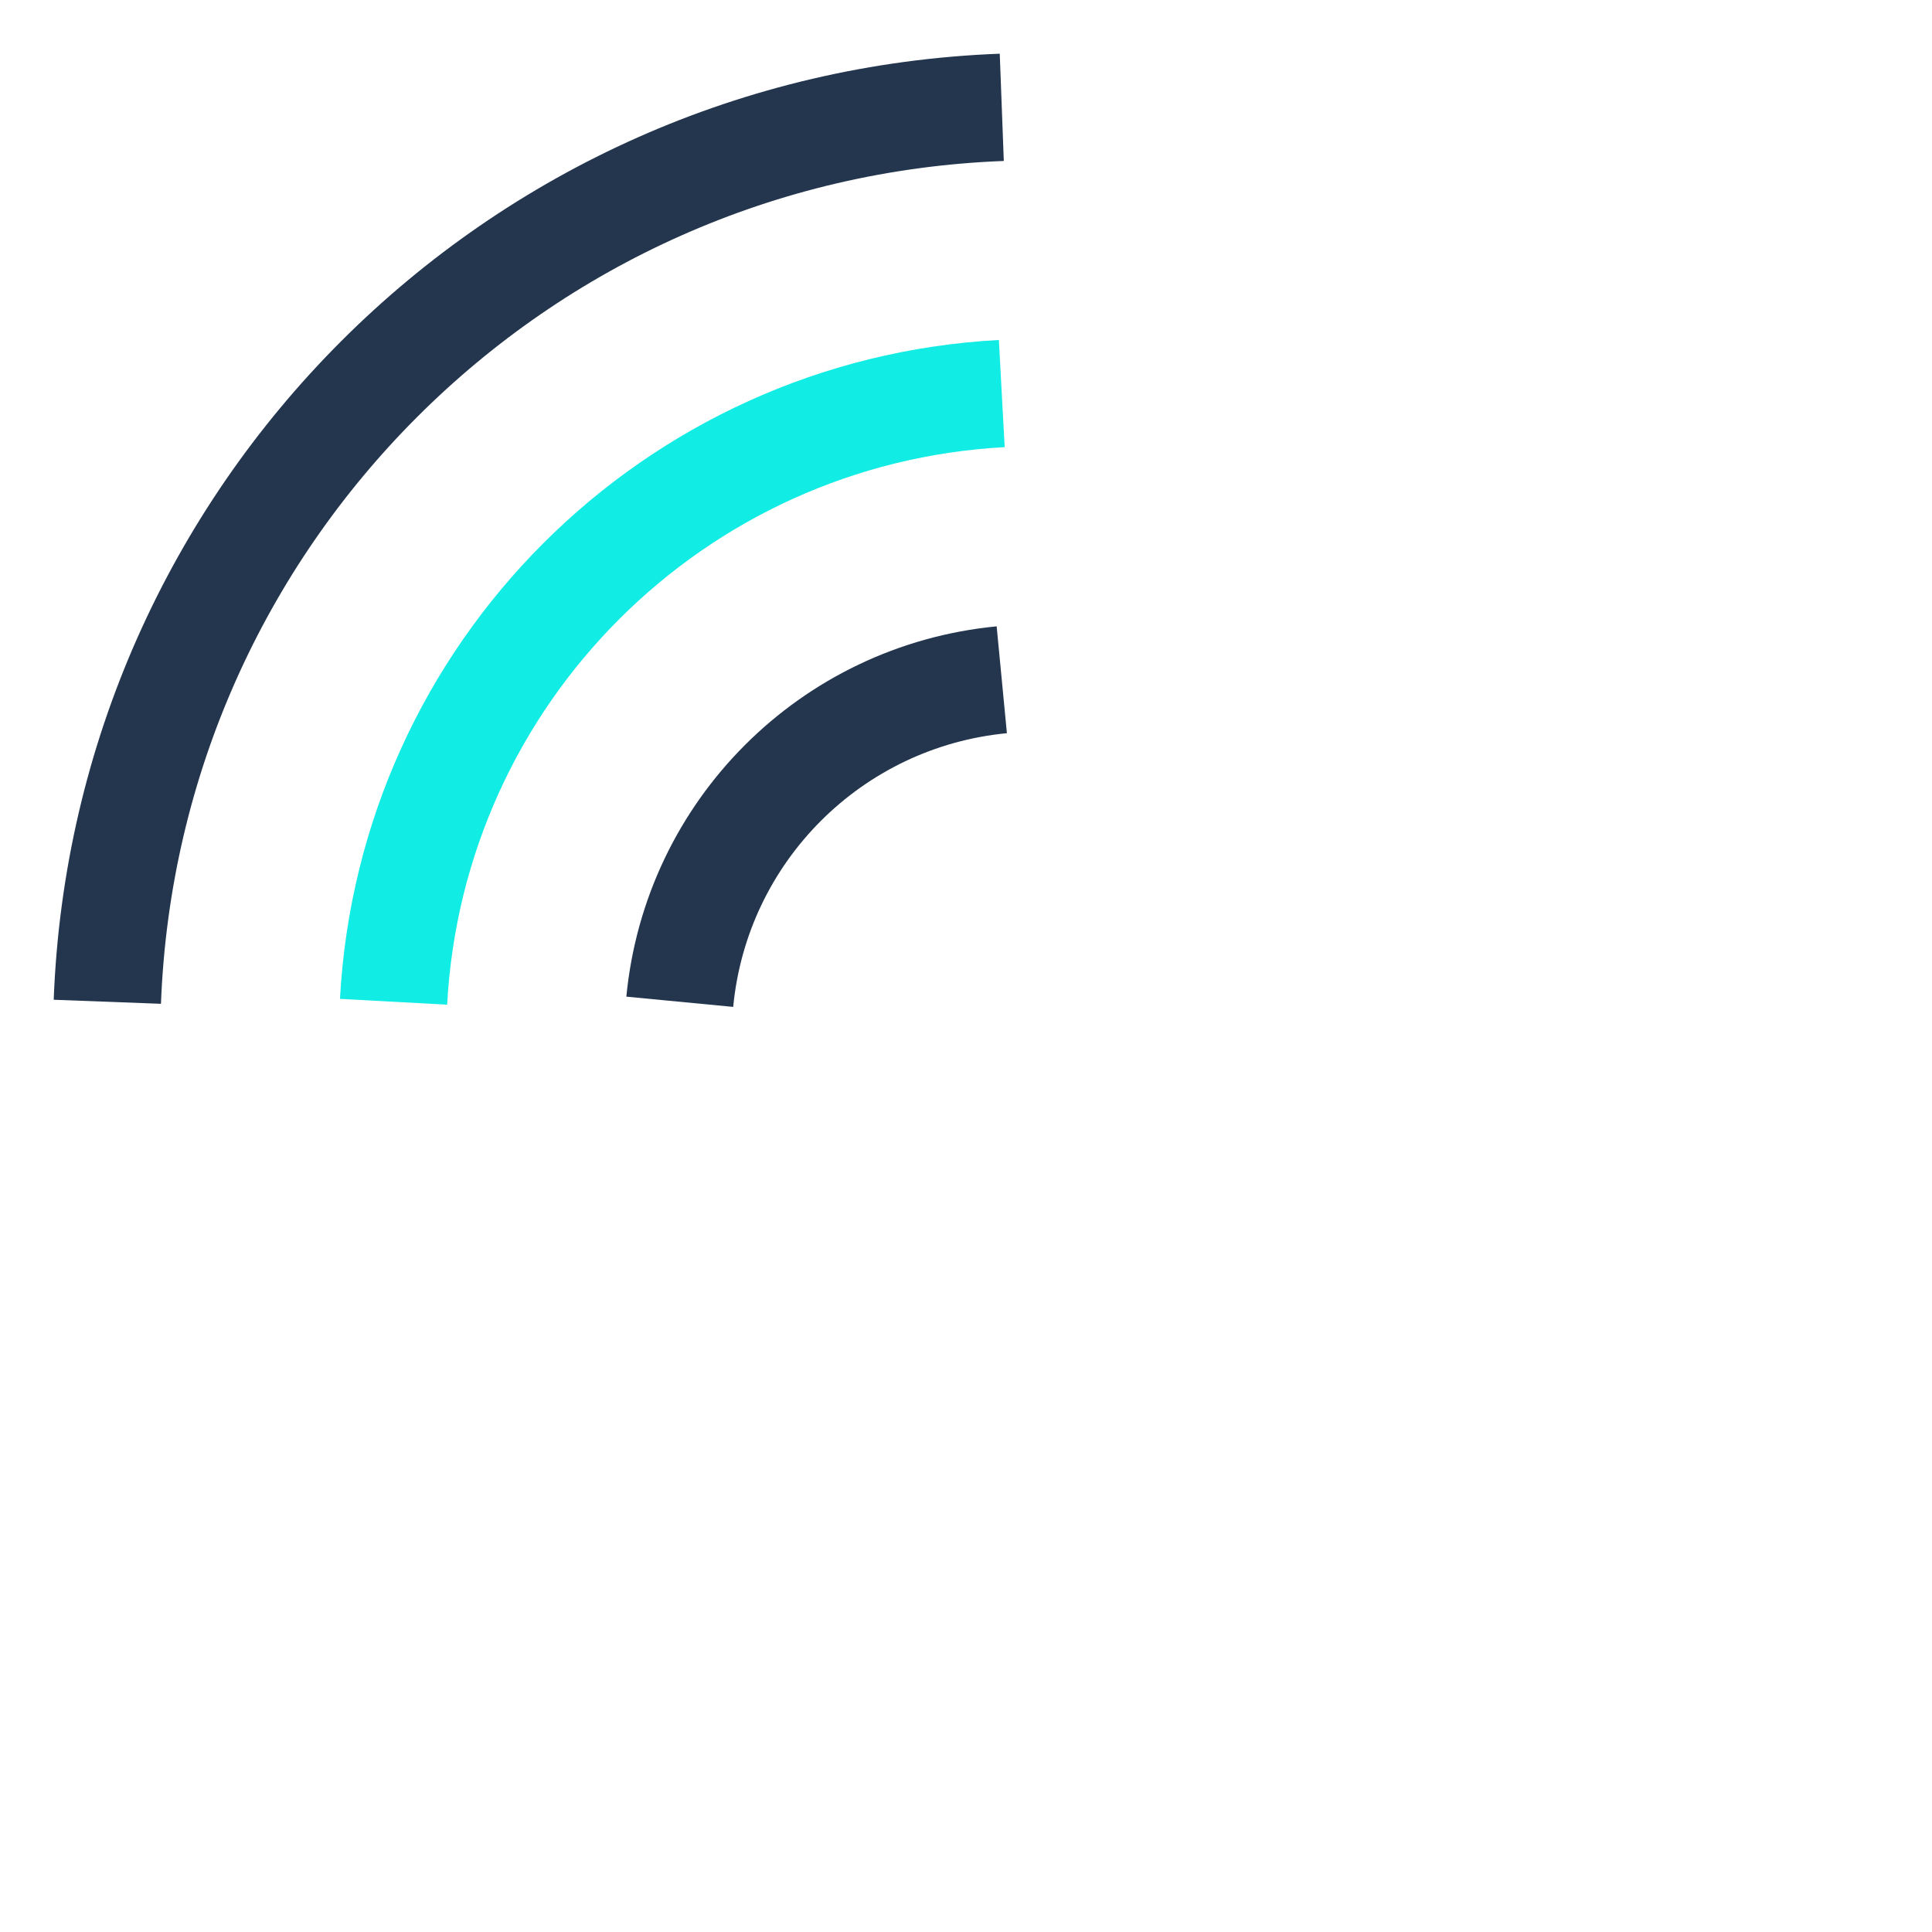
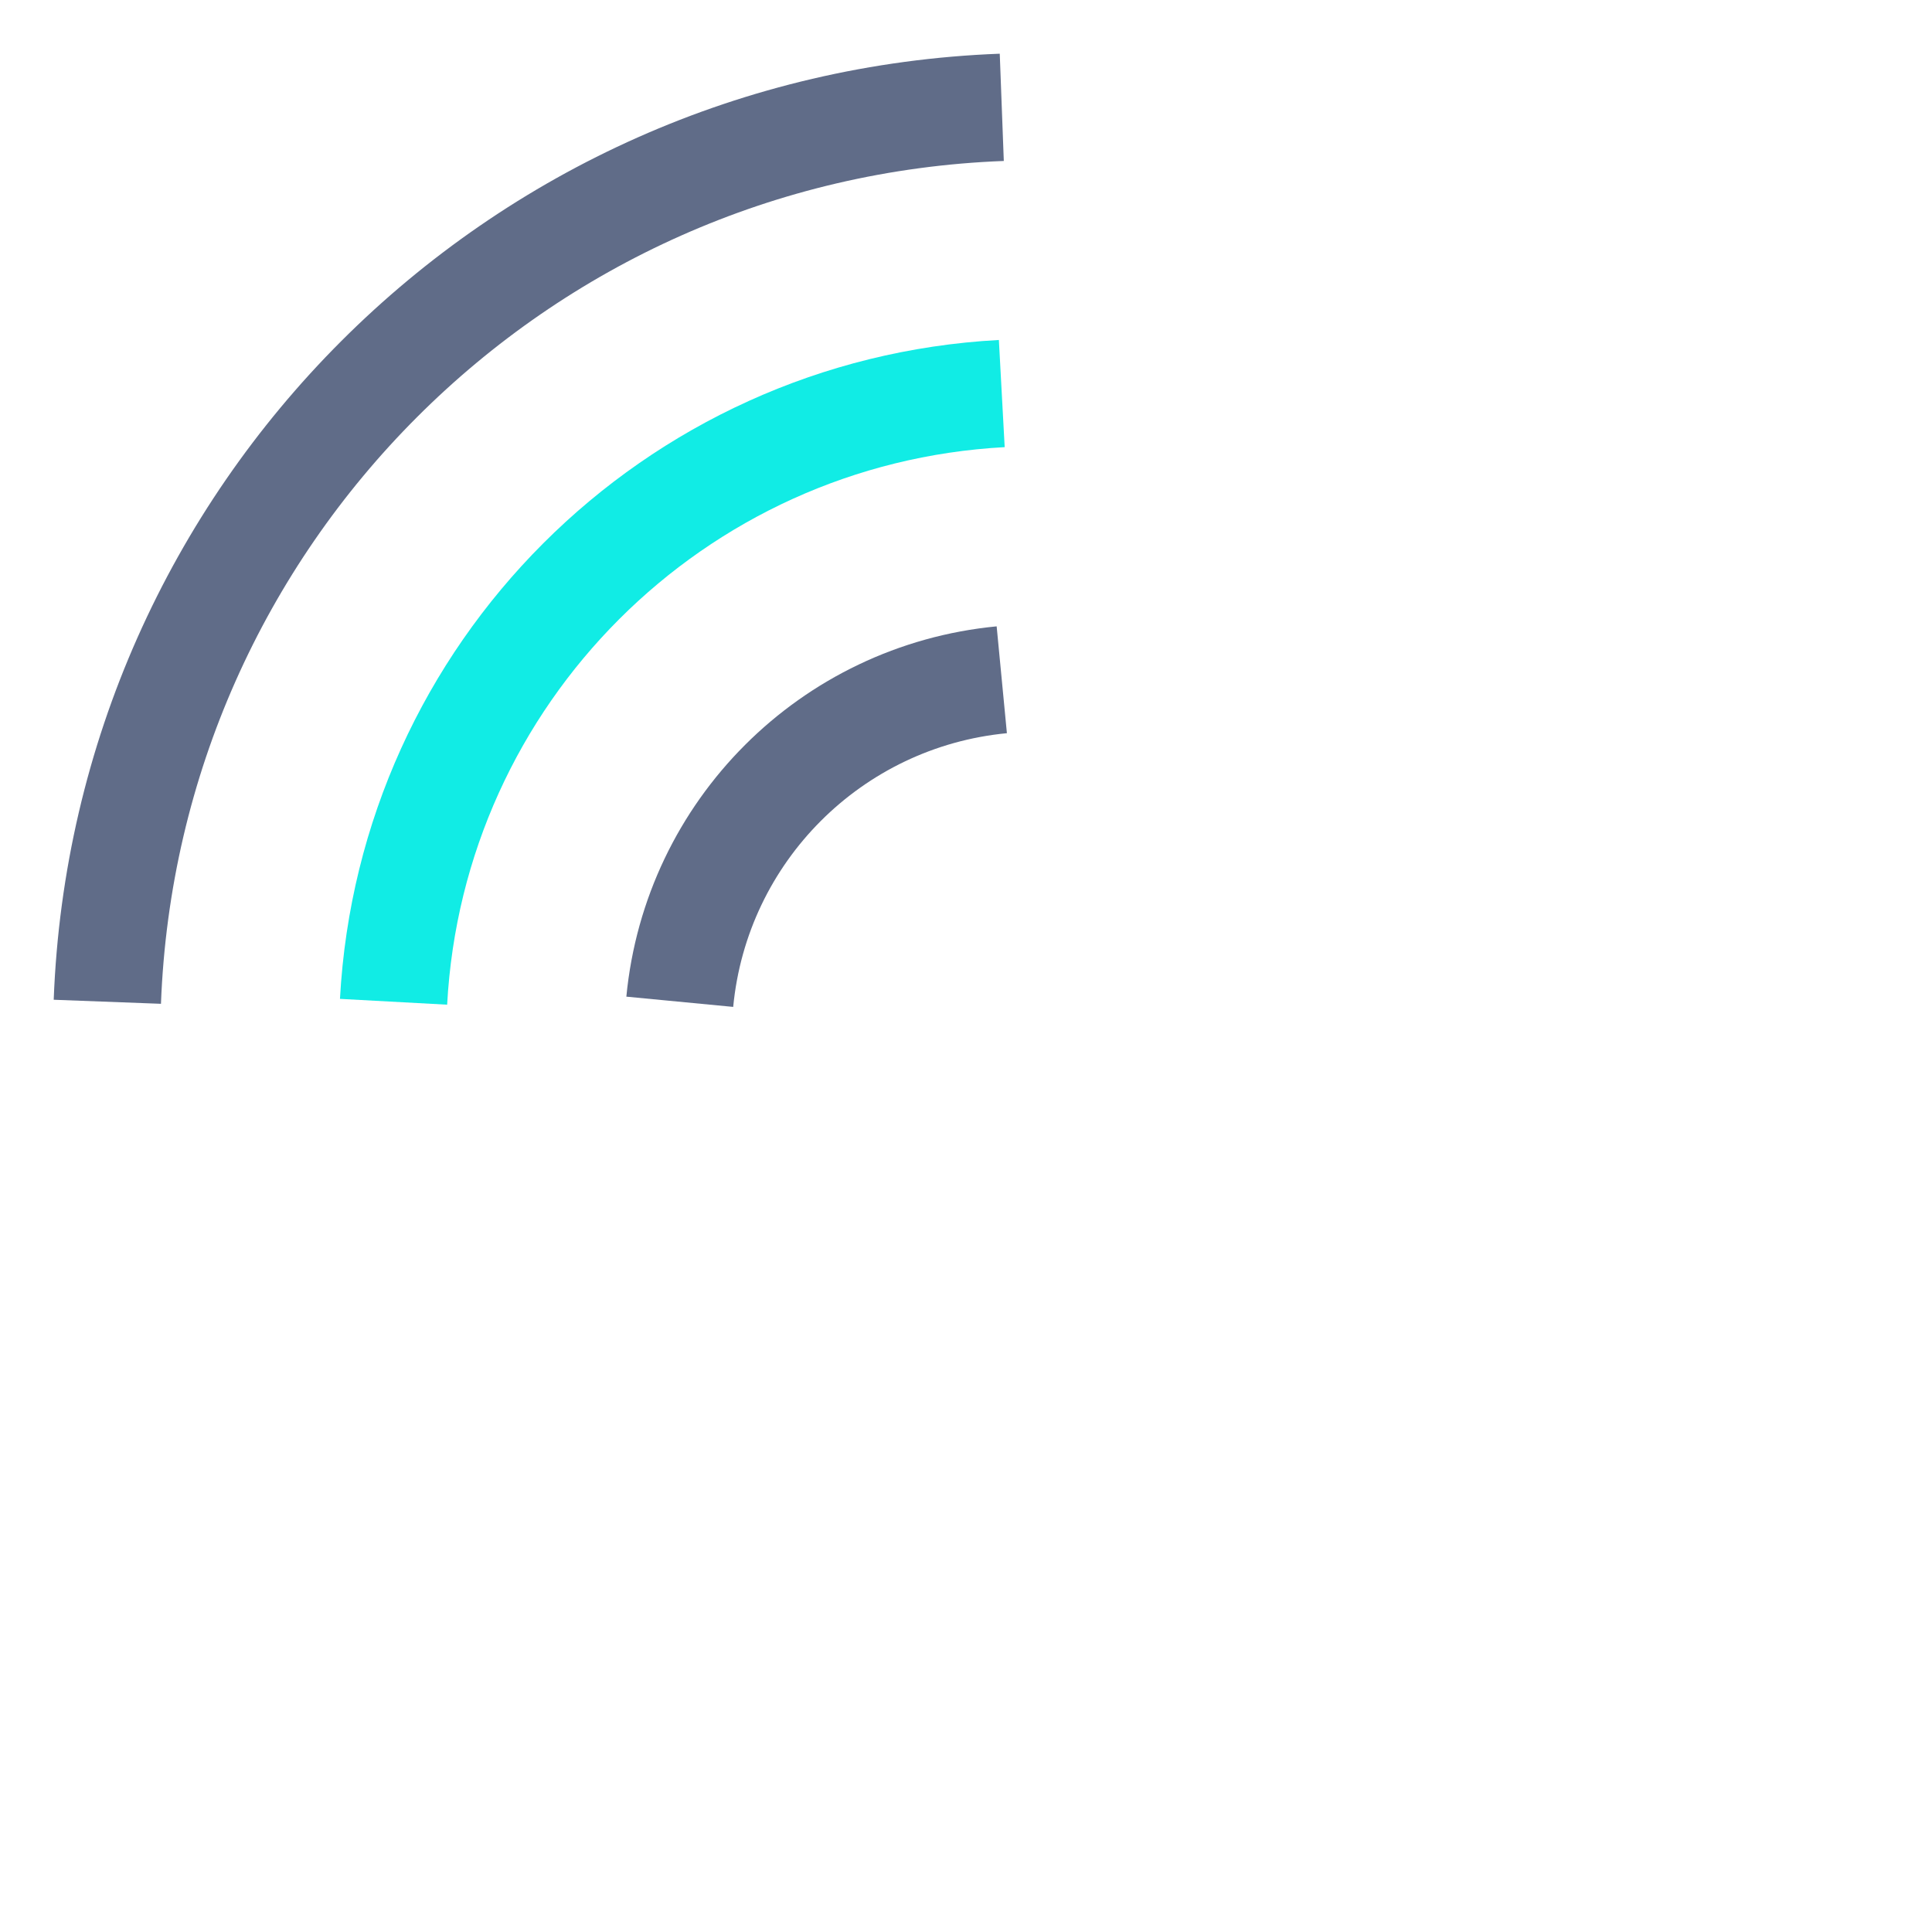
<svg xmlns="http://www.w3.org/2000/svg" version="1.0" width="50px" height="50px" viewBox="-3 -3 54 54" xml:space="preserve">
  <g>
-     <path d="M25 0 A 26 26 0 0 0 0 25" stroke="#24364e" stroke-width="3" fill="transparent">
+     <path d="M25 0 A 26 26 0 0 0 0 25" stroke="#606c88" stroke-width="3" fill="transparent">
      <animateTransform attributeName="transform" type="rotate" from="0 25 25" to="360 25 25" dur="1s" repeatCount="indefinite">
      </animateTransform>
    </path>
    <path d="M25 8 A 18 18 0 0 0 8 25" stroke="#11ece5" stroke-width="3" fill="transparent">
      <animateTransform attributeName="transform" type="rotate" from="0 25 25" to="360 25 25" dur="1.5s" repeatCount="indefinite">
      </animateTransform>
    </path>
-     <path d="M25 16 A 10 10 0 0 0 16 25" stroke="#24364e" stroke-width="3" fill="transparent">
+     <path d="M25 16 A 10 10 0 0 0 16 25" stroke="#606c88" stroke-width="3" fill="transparent">
      <animateTransform attributeName="transform" type="rotate" from="0 25 25" to="360 25 25" dur="0.5s" repeatCount="indefinite">
      </animateTransform>
    </path>
  </g>
</svg>
